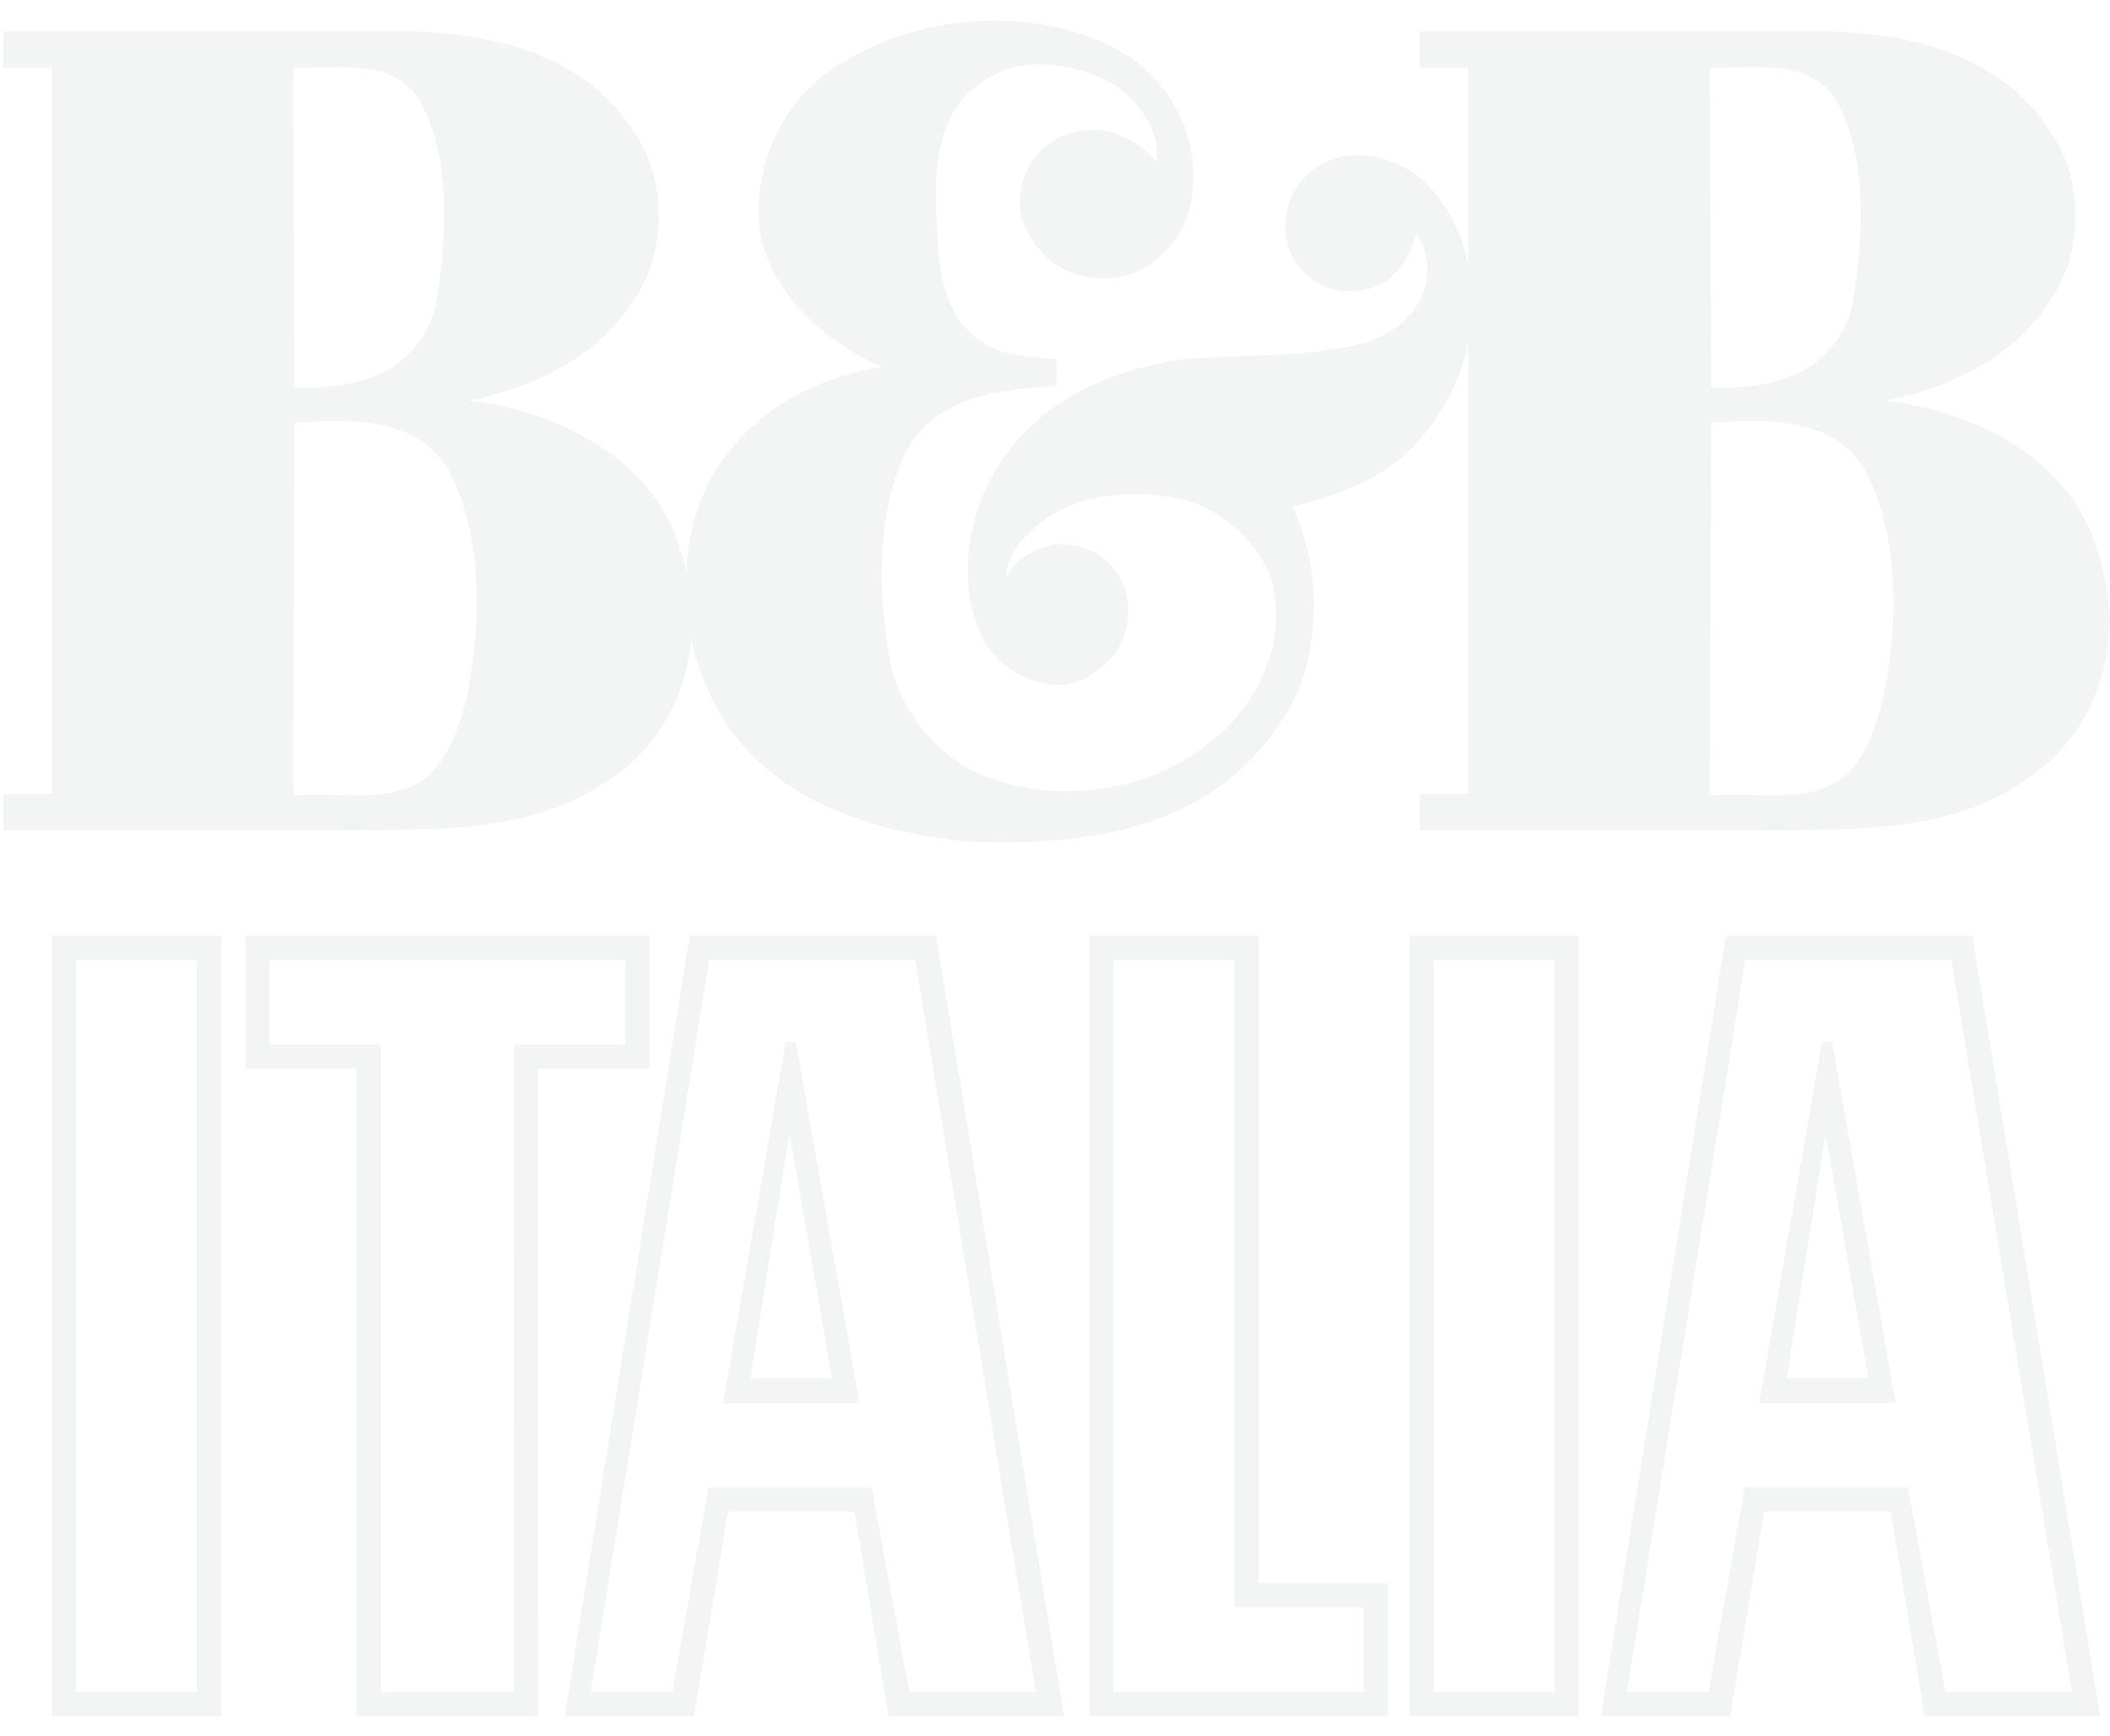
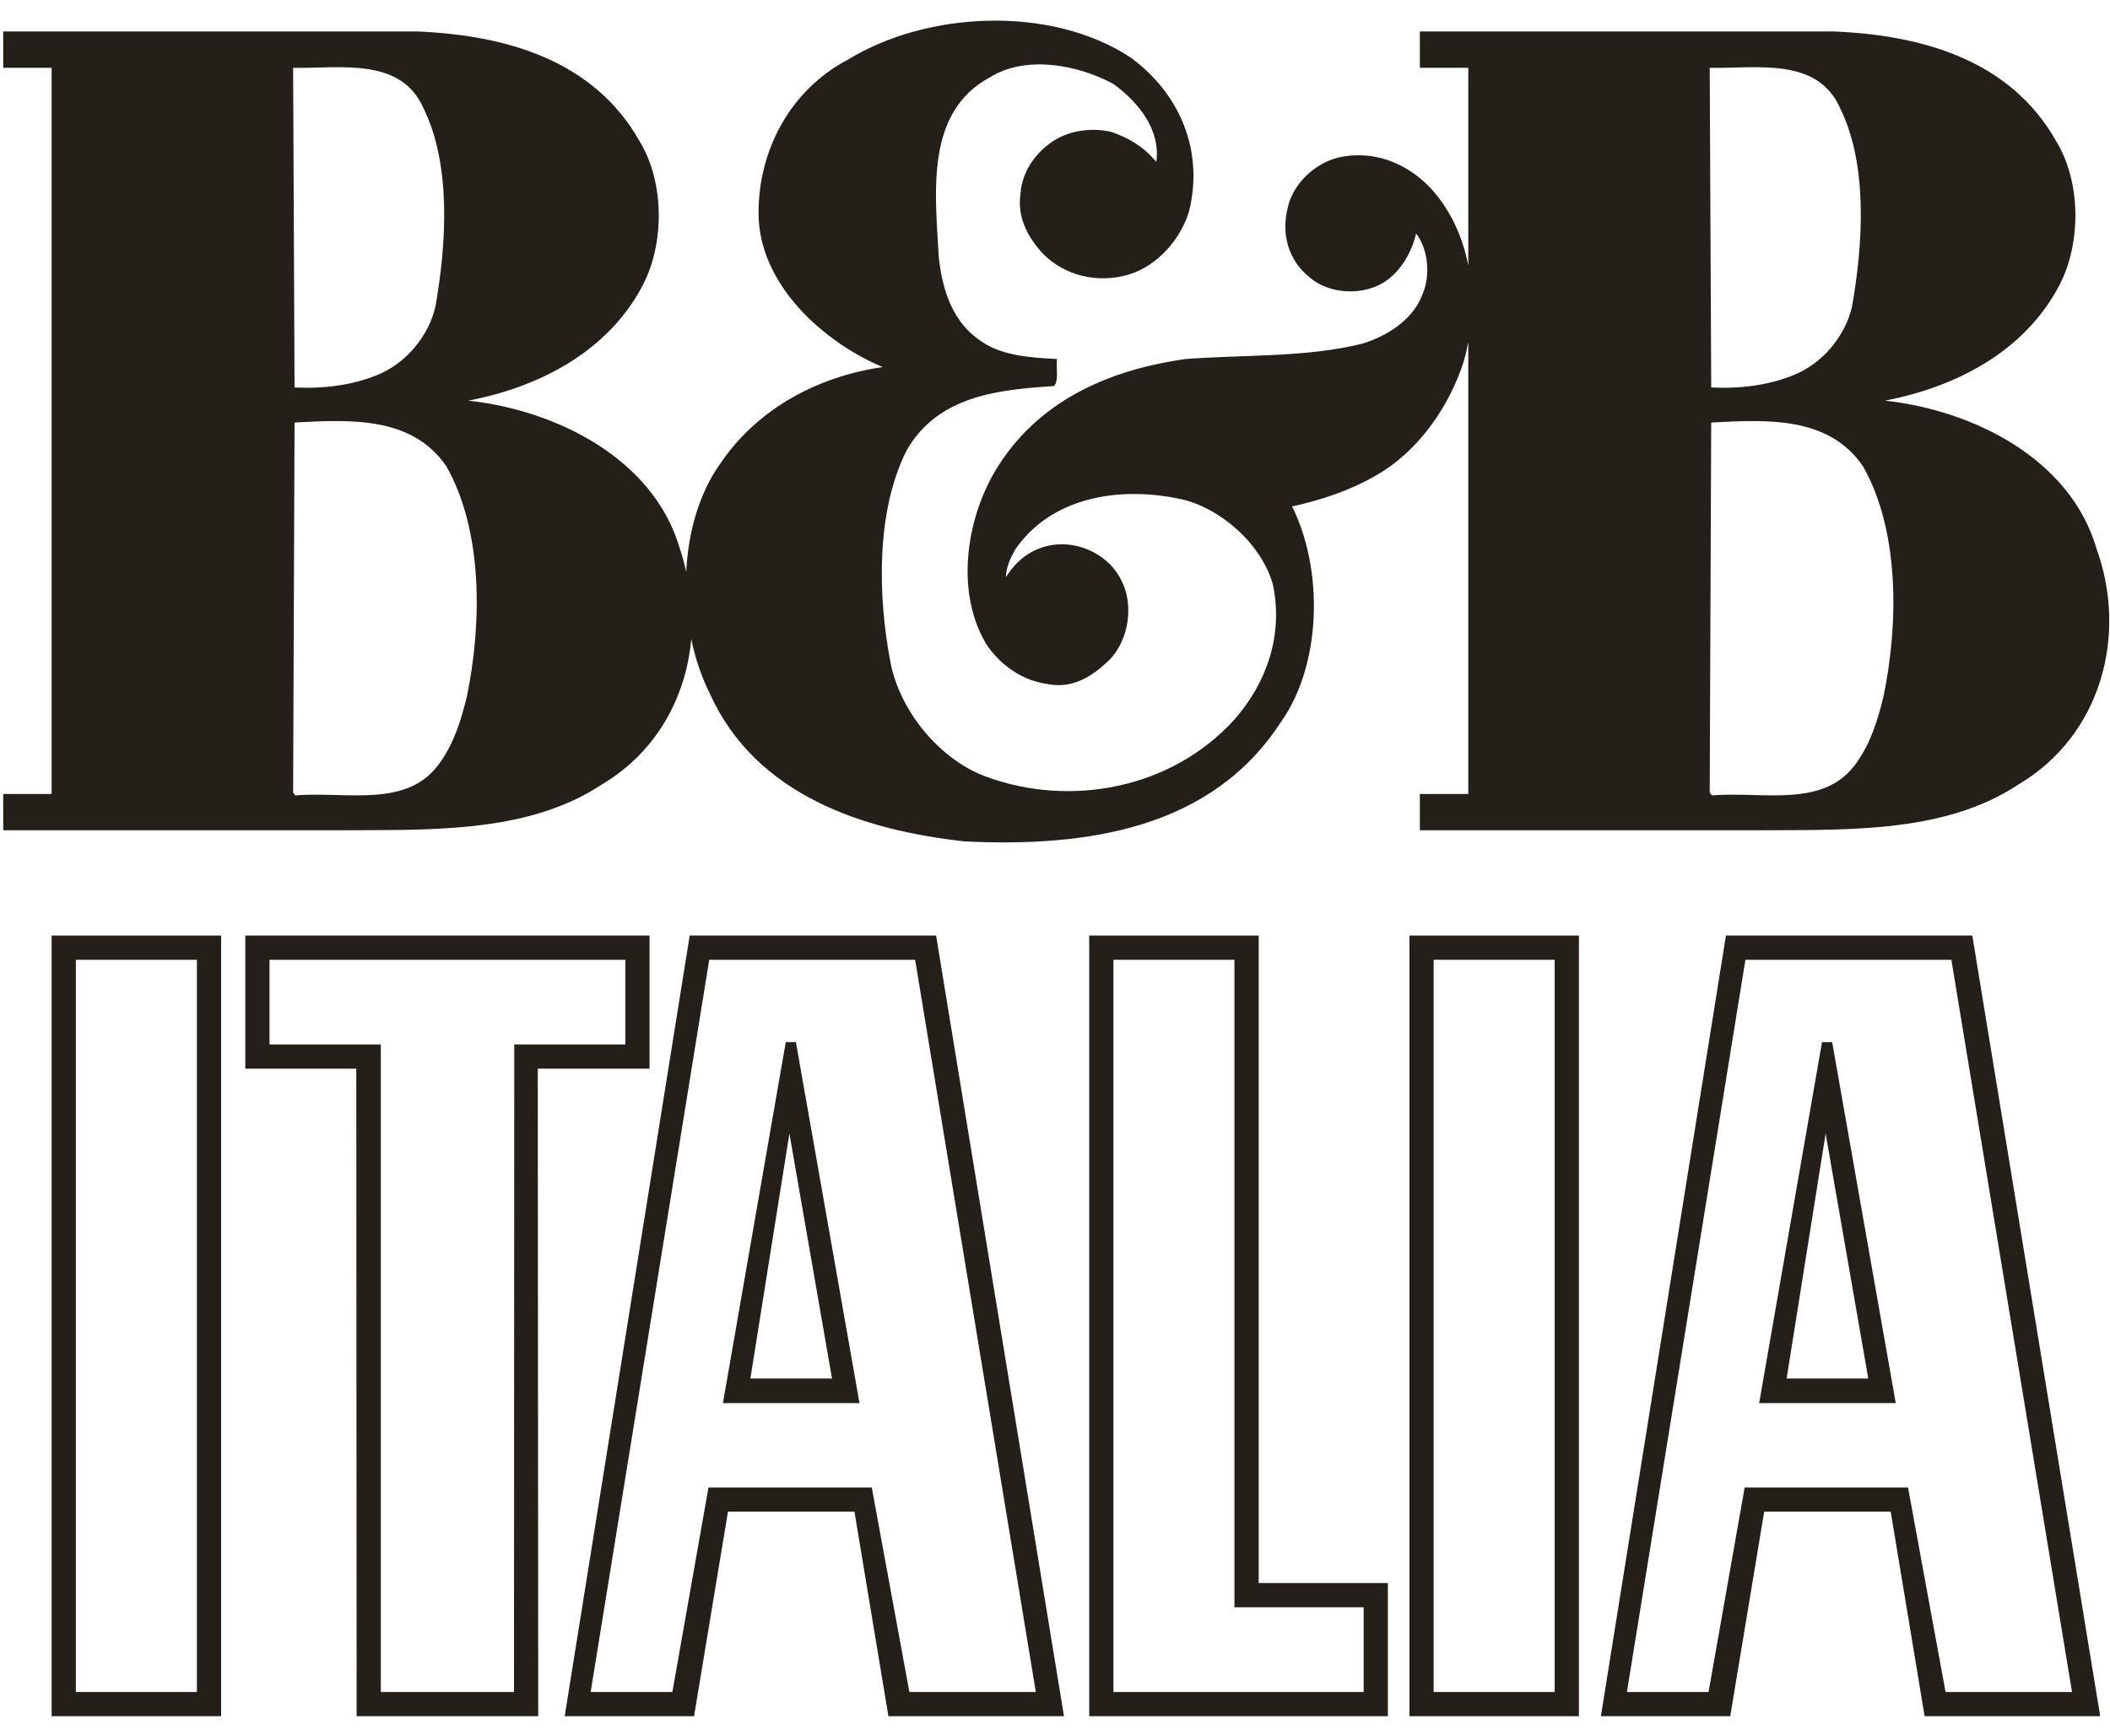
- <svg xmlns="http://www.w3.org/2000/svg" width="62px" height="51px" viewBox="0 0 62 51" version="1.1">
+ <svg xmlns="http://www.w3.org/2000/svg" width="62" height="51" viewBox="0 0 62 51" color="#241f19" version="1.1">
  <g id="Page-1" stroke="none" stroke-width="1" fill="none" fill-rule="evenodd">
-     <g id="D_001_1_B&amp;B_homepage" transform="translate(-84, -57)" fill="#F3F5F5">
+     <g id="D_001_1_B&amp;B_homepage" transform="translate(-84, -57)" fill="currentColor">
      <g id="hero" transform="translate(0, -2)">
        <g id="B&amp;B-Italia-logo" transform="translate(84, 59.5)">
          <path d="M2.229,49.221 L5.786,49.221 L5.786,27.704 L2.229,27.704 L2.229,49.221 Z M1.517,49.932 L6.497,49.932 L6.497,26.992 L1.517,26.992 L1.517,49.932 Z" id="Fill-7" />
          <path d="M8.677,22.874 L8.613,22.789 L8.655,11.916 C10.285,11.831 12.108,11.724 13.116,13.203 C14.188,15.089 14.167,17.813 13.716,19.979 C13.545,20.666 13.351,21.308 12.944,21.888 C12.001,23.281 10.178,22.745 8.677,22.874 L8.677,22.874 Z M12.451,2.694 C13.266,4.367 13.116,6.683 12.795,8.507 C12.602,9.363 11.937,10.179 11.079,10.522 C10.349,10.822 9.491,10.929 8.655,10.886 L8.613,1.494 C10.027,1.516 11.786,1.171 12.451,2.694 L12.451,2.694 Z M50.282,11.916 C51.912,11.831 53.735,11.724 54.742,13.203 C55.815,15.089 55.793,17.813 55.342,19.979 C55.17,20.666 54.978,21.308 54.57,21.888 C53.627,23.281 51.804,22.745 50.303,22.874 L50.238,22.789 L50.282,11.916 Z M54.078,2.694 C54.892,4.367 54.742,6.683 54.42,8.507 C54.227,9.363 53.562,10.179 52.704,10.522 C51.976,10.822 51.118,10.929 50.282,10.886 L50.238,1.494 C51.654,1.516 53.413,1.171 54.078,2.694 L54.078,2.694 Z M17.683,22.553 C19.285,21.603 20.159,19.995 20.312,18.279 C20.43,18.847 20.611,19.389 20.853,19.872 C22.203,22.874 25.378,23.903 28.358,24.226 C31.94,24.397 35.607,23.861 37.644,20.708 C38.845,19.014 38.889,16.227 37.966,14.382 C38.845,14.19 39.681,13.91 40.453,13.459 C41.719,12.731 42.598,11.402 43.005,10.136 C43.062,9.944 43.106,9.747 43.144,9.549 L43.144,22.832 L41.721,22.832 L41.721,23.899 L51.354,23.899 C54.12,23.877 57.08,24.032 59.31,22.553 C61.734,21.115 62.527,18.178 61.605,15.626 C60.832,12.967 57.958,11.551 55.385,11.273 C57.422,10.886 59.481,9.858 60.511,7.884 C61.154,6.662 61.154,4.86 60.425,3.659 C59.074,1.258 56.479,0.532 53.884,0.425 L41.721,0.425 L41.721,1.492 L43.144,1.492 L43.144,7.302 C42.979,6.458 42.621,5.665 42.04,5.032 C41.333,4.282 40.346,3.895 39.318,4.131 C38.631,4.302 37.987,4.903 37.837,5.611 C37.644,6.383 37.859,7.155 38.48,7.648 C38.974,8.077 39.745,8.164 40.346,7.949 C41.033,7.713 41.462,7.004 41.611,6.361 C41.976,6.833 42.04,7.627 41.784,8.184 C41.504,8.914 40.732,9.385 40.025,9.6 C38.394,10.008 36.528,9.921 34.835,10.05 C32.712,10.35 30.632,11.187 29.367,13.139 C28.423,14.575 28.036,16.805 28.959,18.393 C29.367,19.036 30.031,19.487 30.739,19.594 C31.532,19.765 32.132,19.358 32.647,18.842 C33.163,18.264 33.312,17.299 32.969,16.592 C32.669,15.947 32.005,15.54 31.318,15.498 C30.589,15.454 29.946,15.82 29.559,16.463 C29.559,16.183 29.688,15.905 29.817,15.669 C30.889,14.082 32.927,13.782 34.706,14.168 C35.863,14.426 37.086,15.498 37.408,16.698 C37.708,18.178 37.215,19.572 36.272,20.644 C34.427,22.682 31.447,23.239 28.959,22.317 C27.586,21.802 26.45,20.387 26.171,18.993 C25.785,16.999 25.741,14.511 26.643,12.731 C27.565,11.122 29.345,10.951 30.975,10.844 C31.124,10.65 31.018,10.308 31.06,10.05 C30.31,10.008 29.495,9.965 28.874,9.557 C27.994,8.999 27.693,8.035 27.586,7.069 C27.479,5.161 27.179,2.801 29.087,1.772 C30.159,1.108 31.682,1.408 32.712,1.965 C33.484,2.523 34.106,3.337 33.977,4.26 C33.612,3.81 33.163,3.553 32.669,3.381 C32.154,3.252 31.554,3.317 31.104,3.553 C30.503,3.875 30.031,4.496 29.988,5.182 C29.881,5.89 30.202,6.468 30.632,6.941 C31.275,7.606 32.261,7.842 33.183,7.563 C34.02,7.306 34.706,6.512 34.942,5.697 C35.371,3.939 34.684,2.265 33.227,1.193 C30.889,-0.35 27.244,-0.179 24.906,1.258 C23.233,2.137 22.268,3.917 22.29,5.805 C22.312,7.864 24.198,9.557 25.935,10.286 C24.047,10.564 22.268,11.487 21.153,13.139 C20.536,14.014 20.221,15.145 20.164,16.303 C20.109,16.076 20.058,15.849 19.978,15.626 C19.206,12.967 16.333,11.551 13.759,11.273 C15.797,10.886 17.855,9.858 18.885,7.884 C19.528,6.662 19.528,4.86 18.799,3.659 C17.447,1.258 14.854,0.532 12.259,0.425 L0.095,0.425 L0.095,1.492 L1.517,1.492 L1.517,22.832 L0.095,22.832 L0.095,23.899 L9.727,23.899 C12.495,23.877 15.454,24.032 17.683,22.553 L17.683,22.553 Z" id="Fill-9" />
          <path d="M15.103,49.221 L11.19,49.221 L11.19,30.193 L7.919,30.193 L7.919,27.704 L18.375,27.704 L18.375,30.193 L15.111,30.193 L15.103,49.221 Z M19.086,30.904 L19.086,26.992 L7.208,26.992 L7.208,30.904 L10.469,30.904 L10.479,49.932 L15.815,49.932 L15.802,30.904 L19.086,30.904 Z" id="Fill-10" />
          <path d="M52.498,40.008 L53.644,32.81 L54.897,40.008 L52.498,40.008 Z M53.538,30.123 L51.691,40.73 L55.704,40.73 L53.836,30.123 L53.538,30.123 Z" id="Fill-11" />
          <path d="M42.126,49.221 L45.683,49.221 L45.683,27.704 L42.126,27.704 L42.126,49.221 Z M41.416,49.932 L46.395,49.932 L46.395,26.992 L41.416,26.992 L41.416,49.932 Z" id="Fill-12" />
          <path d="M57.168,49.221 L56.065,43.21 L51.265,43.21 L50.204,49.221 L47.805,49.221 L51.287,27.704 L57.339,27.704 L60.884,49.221 L57.168,49.221 Z M50.715,26.992 L47.04,49.932 L50.841,49.932 L51.839,43.921 L55.556,43.921 L56.553,49.932 L61.712,49.932 L57.954,26.992 L50.715,26.992 Z" id="Fill-13" />
          <path d="M40.07,46.731 L40.07,49.221 L32.717,49.221 L32.717,27.704 L36.273,27.704 L36.273,46.731 L40.07,46.731 Z M36.985,26.992 L32.005,26.992 L32.005,49.932 L40.781,49.932 L40.781,46.019 L36.985,46.019 L36.985,26.992 Z" id="Fill-14" />
          <path d="M26.721,49.221 L25.616,43.21 L20.818,43.21 L19.757,49.221 L17.356,49.221 L20.84,27.704 L26.89,27.704 L30.437,49.221 L26.721,49.221 Z M20.266,26.992 L16.593,49.932 L20.394,49.932 L21.391,43.921 L25.107,43.921 L26.105,49.932 L31.264,49.932 L27.506,26.992 L20.266,26.992 Z" id="Fill-15" />
          <path d="M22.049,40.008 L23.196,32.81 L24.448,40.008 L22.049,40.008 Z M23.089,30.123 L21.243,40.73 L25.255,40.73 L23.387,30.123 L23.089,30.123 Z" id="Fill-16" />
        </g>
      </g>
    </g>
  </g>
</svg>
